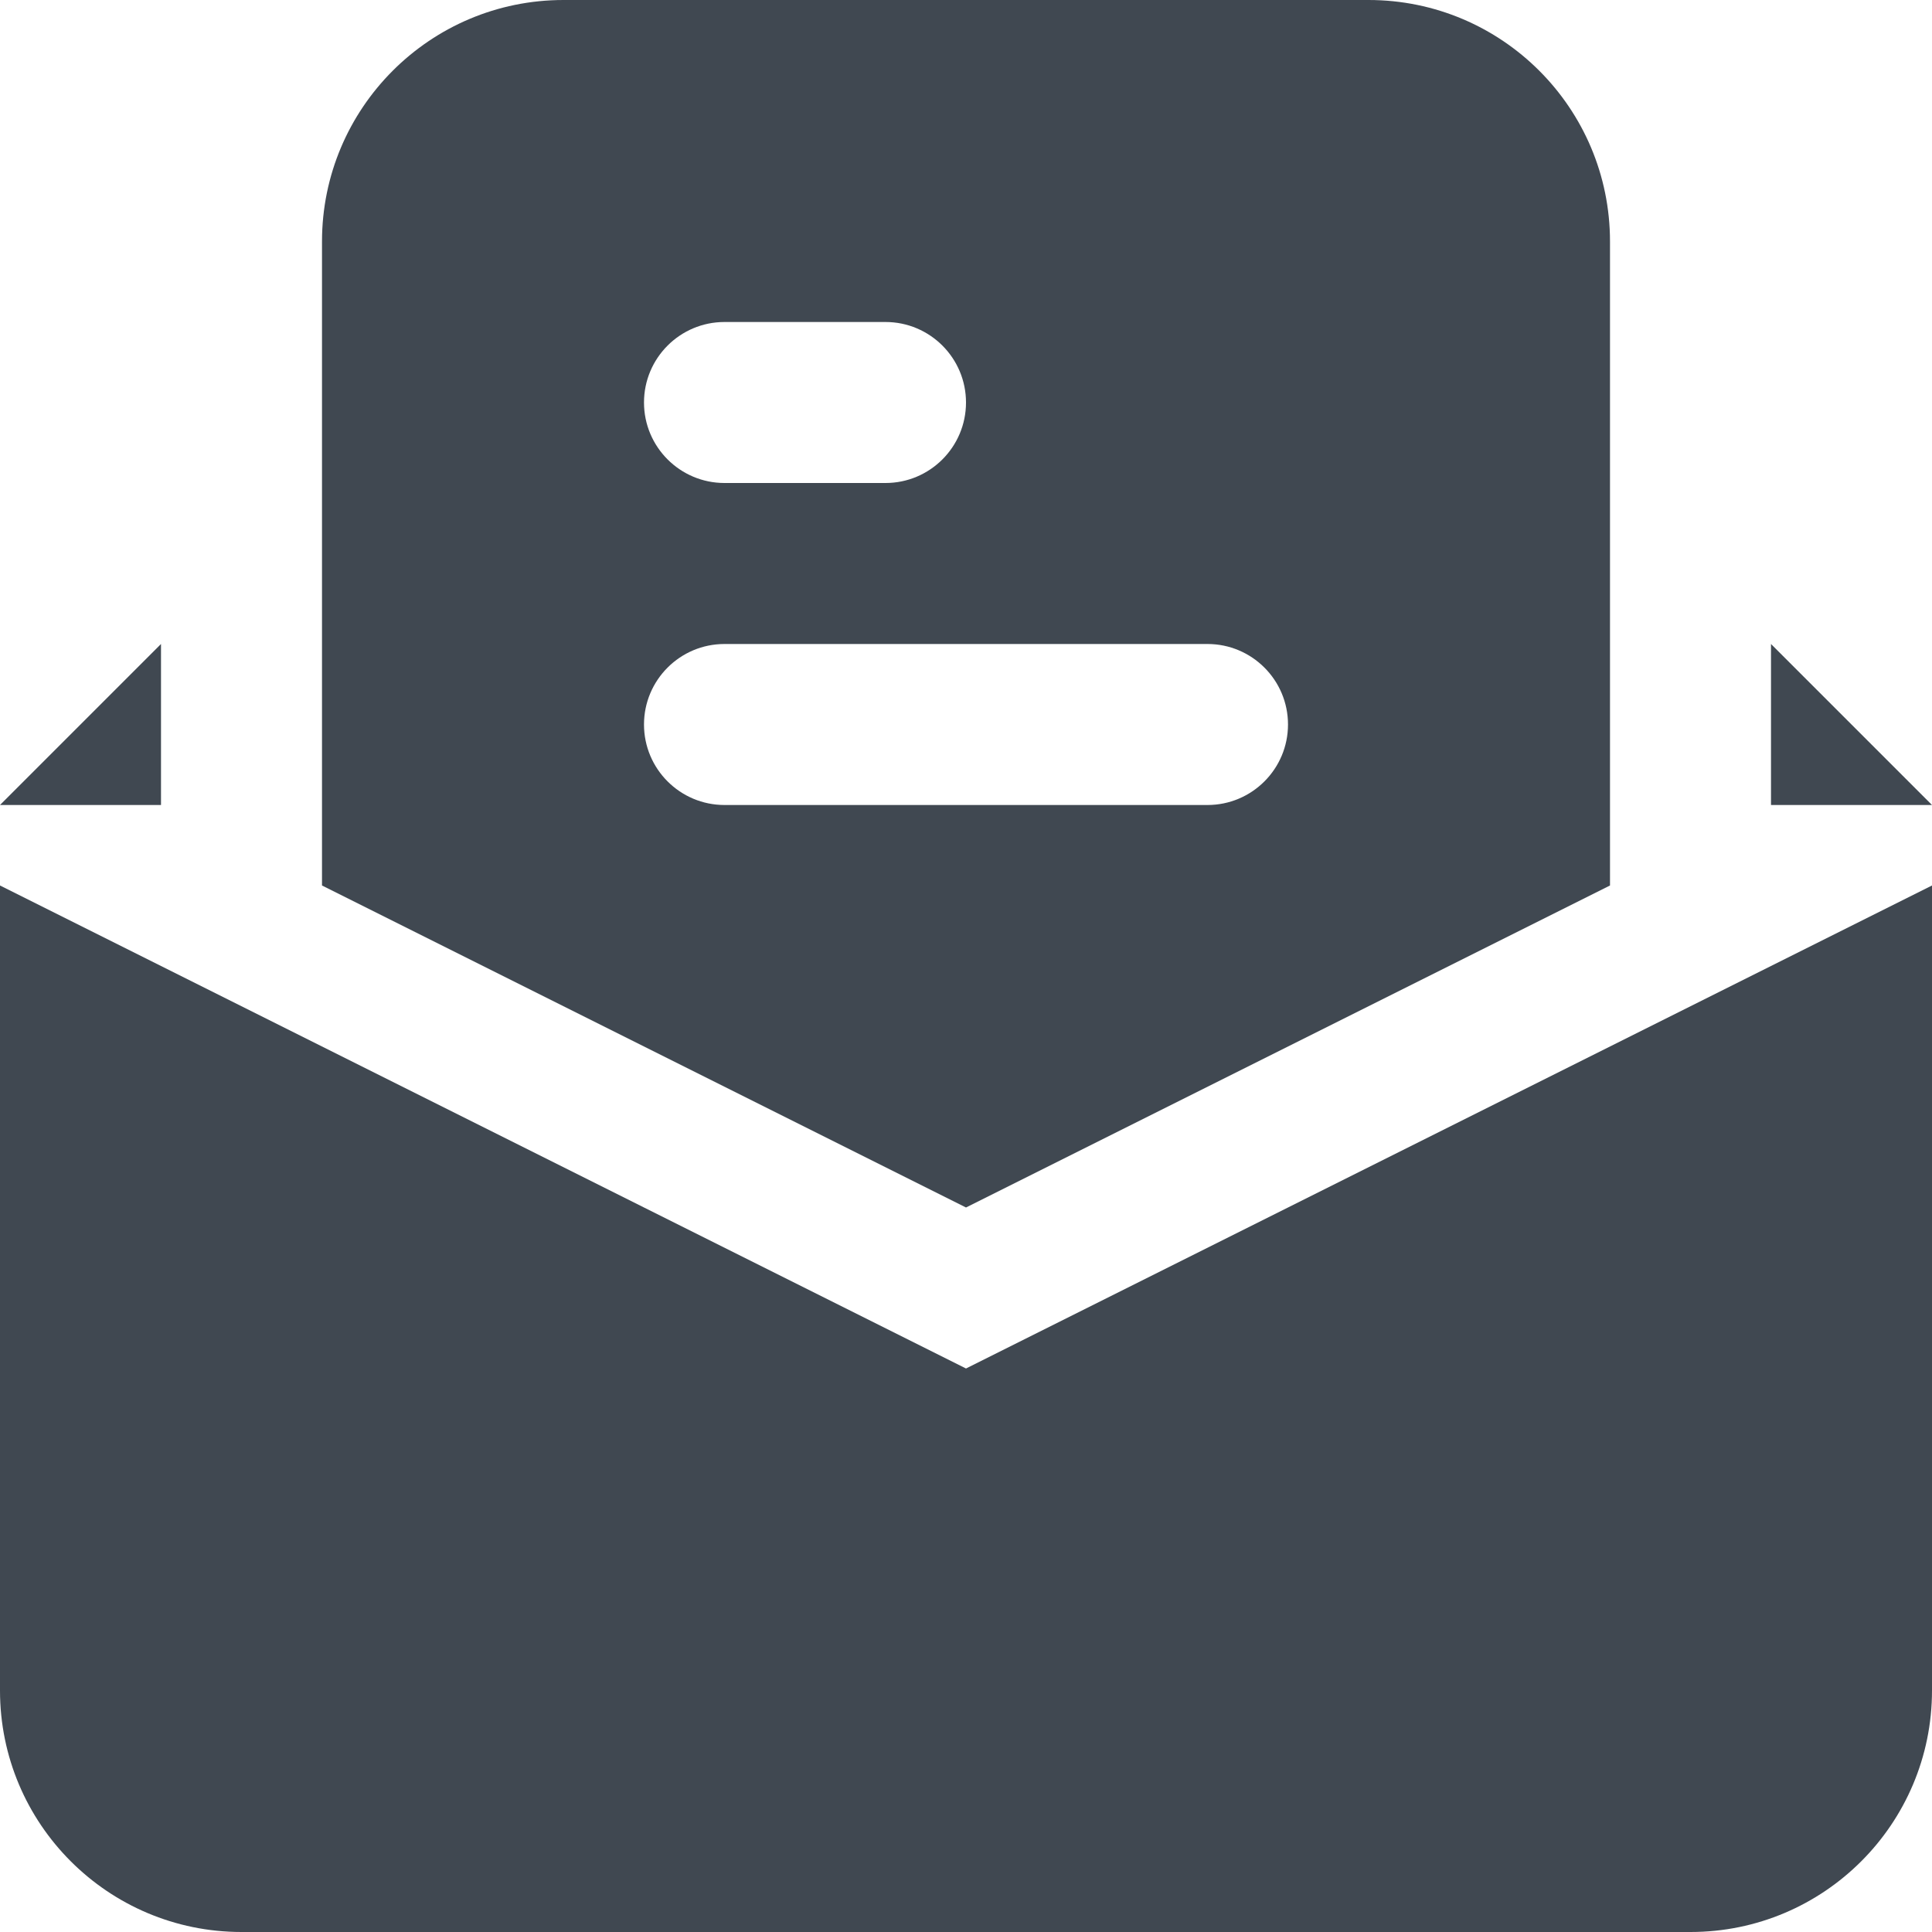
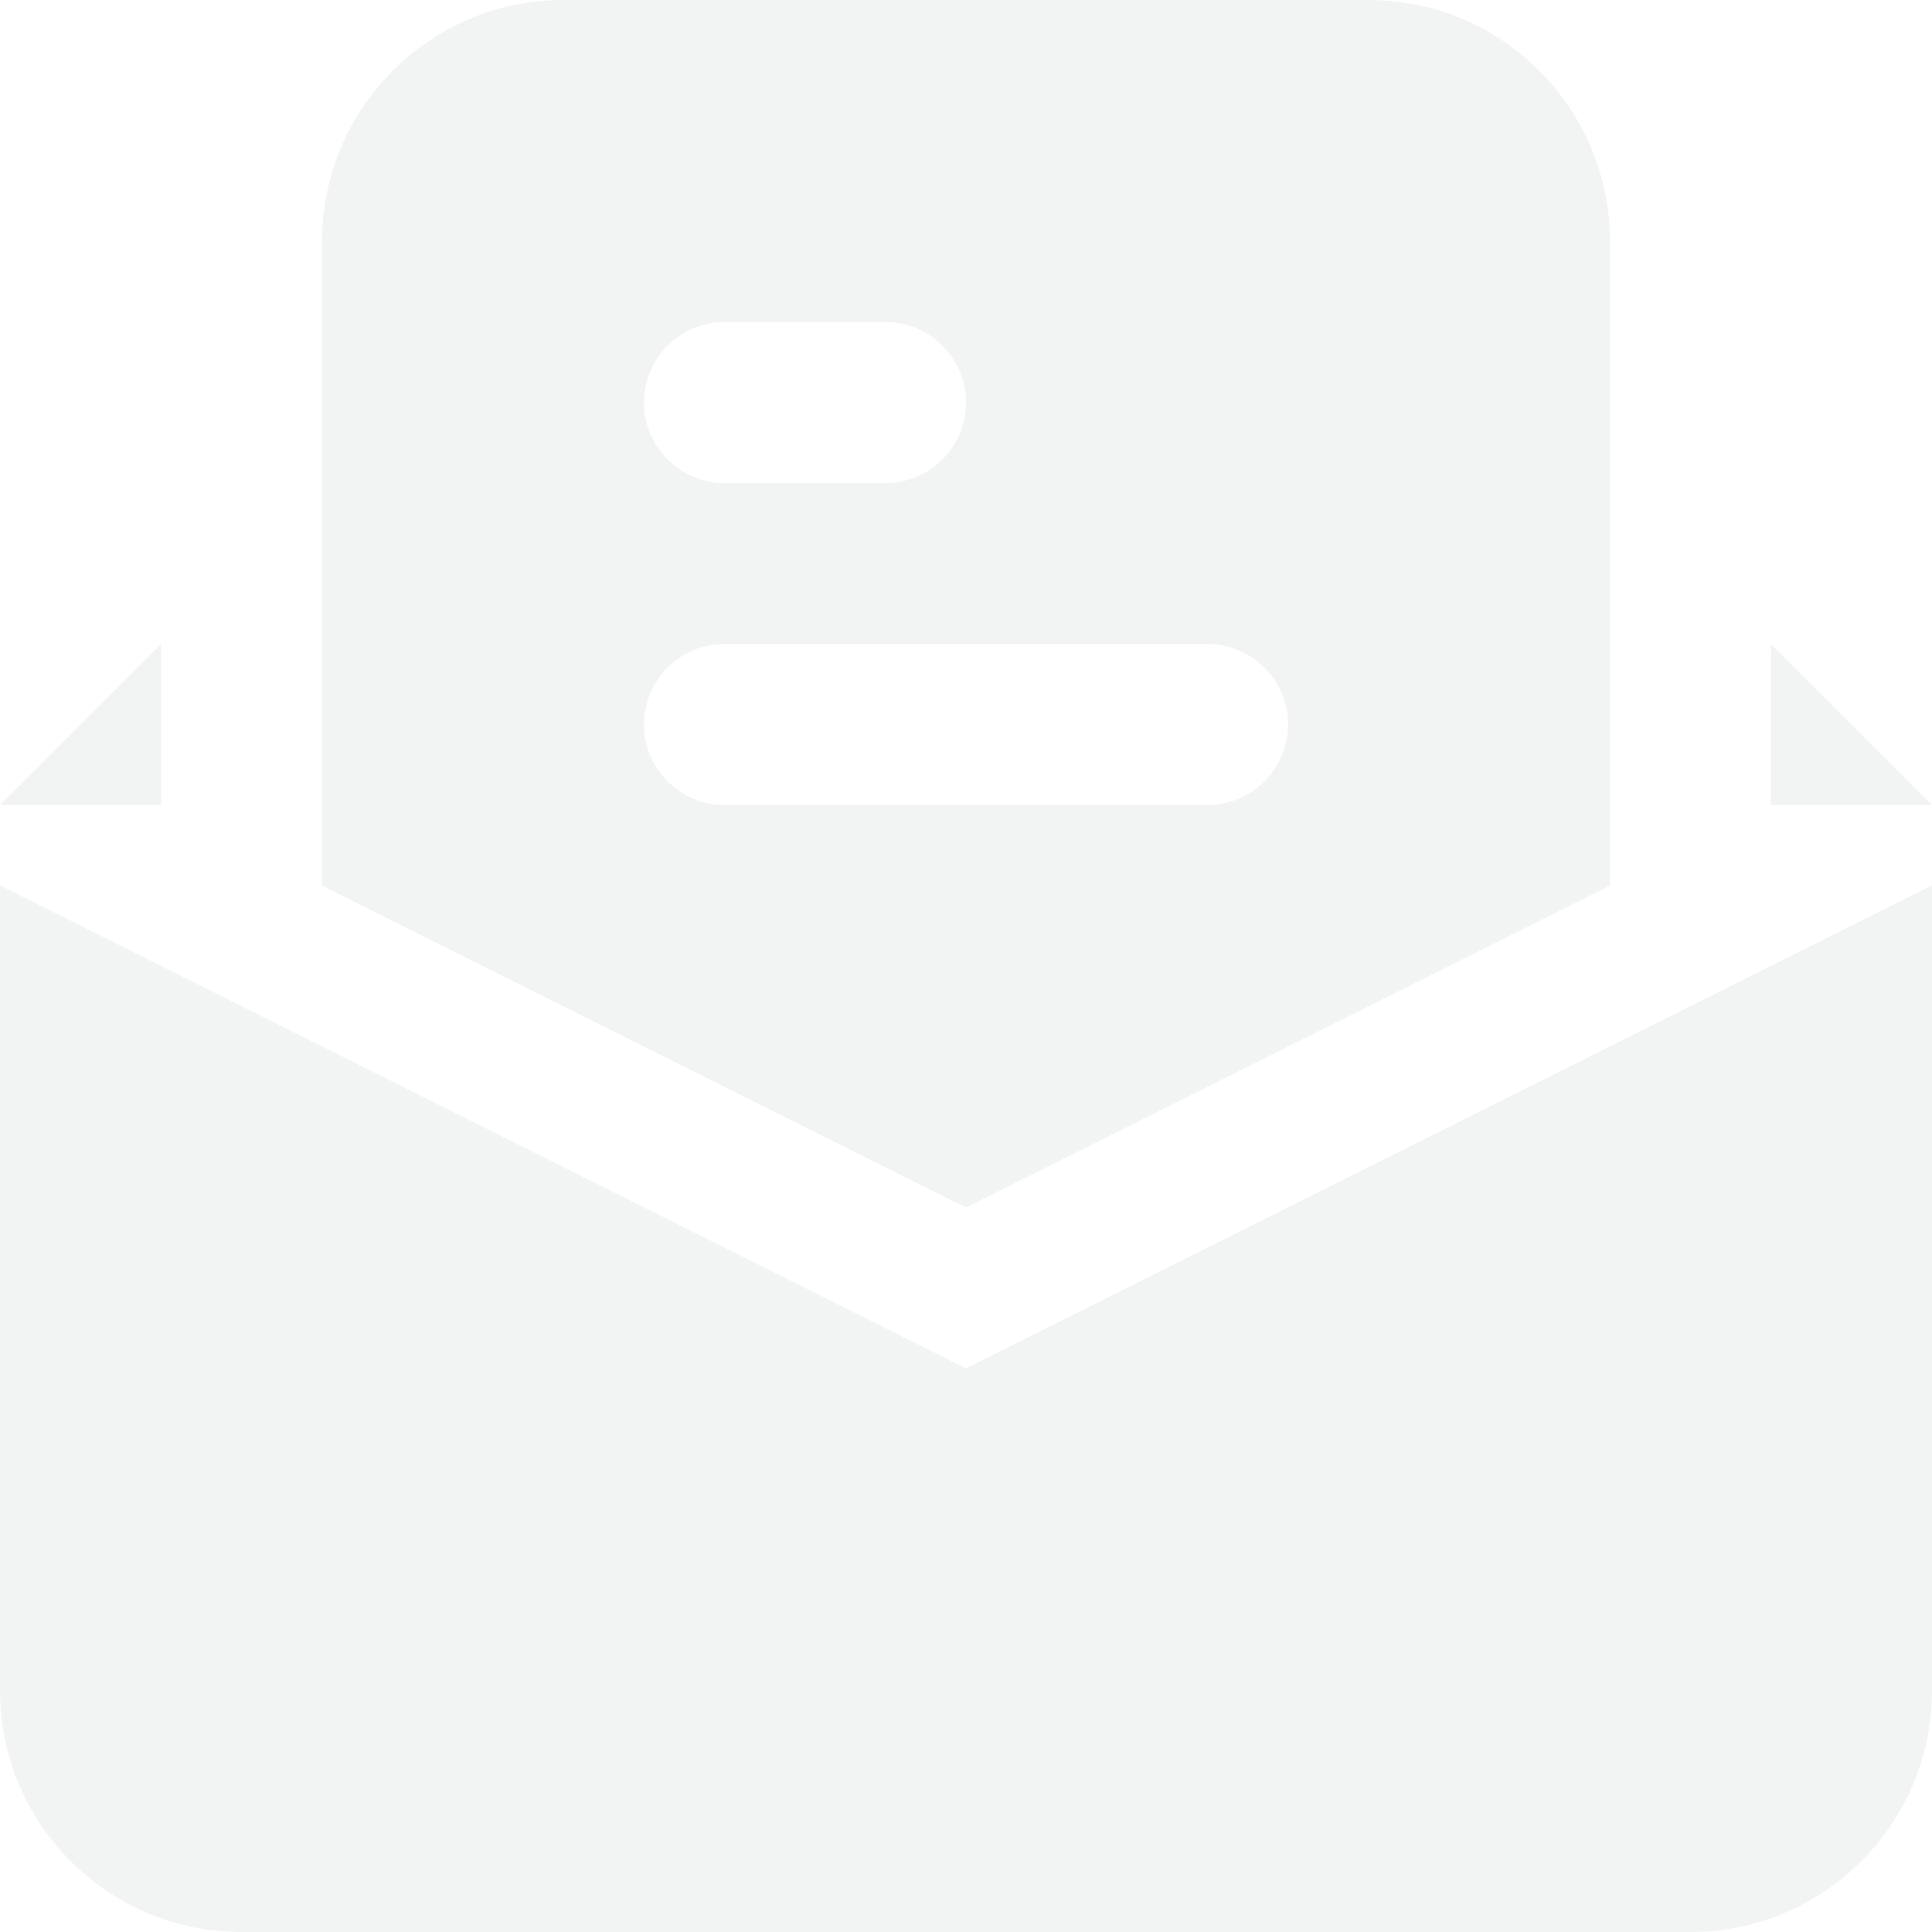
<svg xmlns="http://www.w3.org/2000/svg" width="24" height="24" viewBox="0 0 24 24">
-   <path fill="#404851" d="M7,0 L17,0 C18.657,0 20,1.343 20,3 L20,11 L12,15 L4,11 L4,3 C4,1.343 5.343,0 7,0 Z M9,4 C8.448,4 8,4.448 8,5 C8,5.552 8.448,6 9,6 L11,6 C11.552,6 12,5.552 12,5 C12,4.448 11.552,4 11,4 L9,4 Z M9,8 C8.448,8 8,8.448 8,9 C8,9.552 8.448,10 9,10 L15,10 C15.552,10 16,9.552 16,9 C16,8.448 15.552,8 15,8 L9,8 Z M0,11 L12,17 L24,11 L24,21 C24,22.657 22.657,24 21,24 L3,24 C1.343,24 0,22.657 0,21 L0,11 Z M2,8 L2,10 L0,10 L2,8 Z M22,8 L24,10 L22,10 L22,8 Z" />
+   <path fill="#F2F4F3" d="M7,0 L17,0 C18.657,0 20,1.343 20,3 L20,11 L12,15 L4,11 L4,3 C4,1.343 5.343,0 7,0 Z M9,4 C8.448,4 8,4.448 8,5 C8,5.552 8.448,6 9,6 L11,6 C11.552,6 12,5.552 12,5 C12,4.448 11.552,4 11,4 L9,4 Z M9,8 C8.448,8 8,8.448 8,9 C8,9.552 8.448,10 9,10 L15,10 C15.552,10 16,9.552 16,9 C16,8.448 15.552,8 15,8 L9,8 Z M0,11 L12,17 L24,11 L24,21 C24,22.657 22.657,24 21,24 L3,24 C1.343,24 0,22.657 0,21 L0,11 Z M2,8 L2,10 L0,10 L2,8 Z M22,8 L24,10 L22,10 L22,8 Z" />
</svg>
